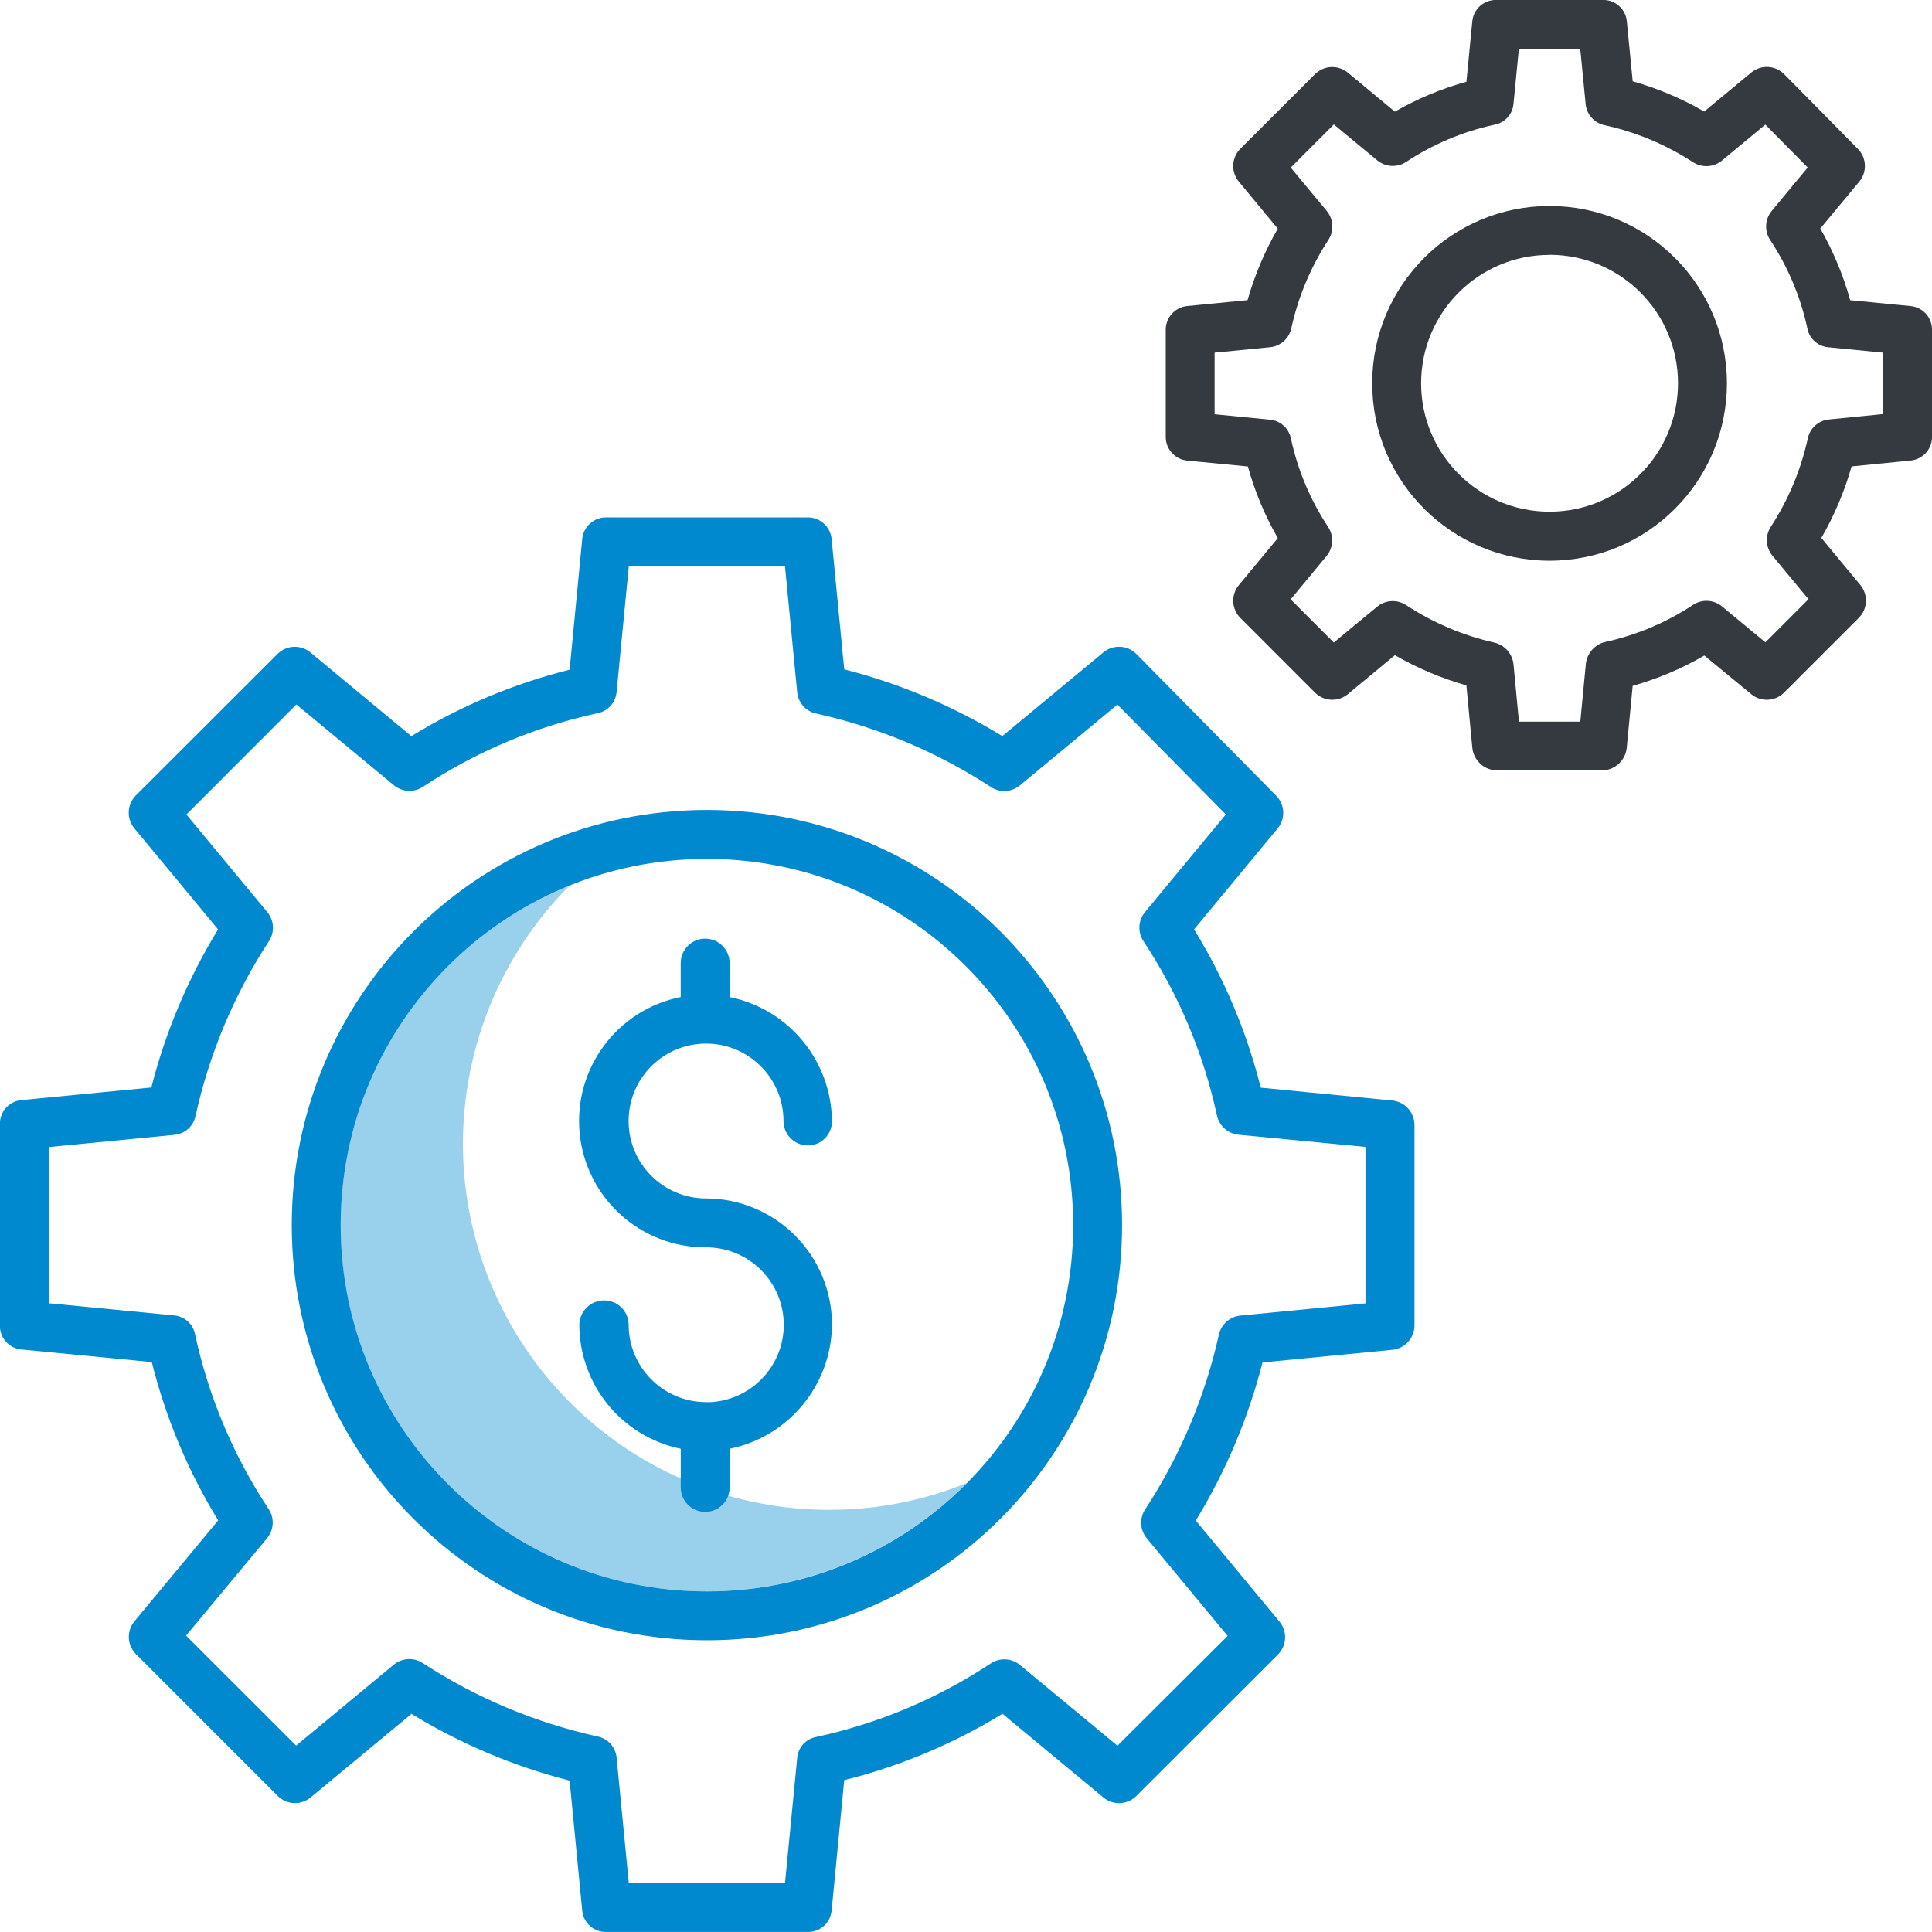
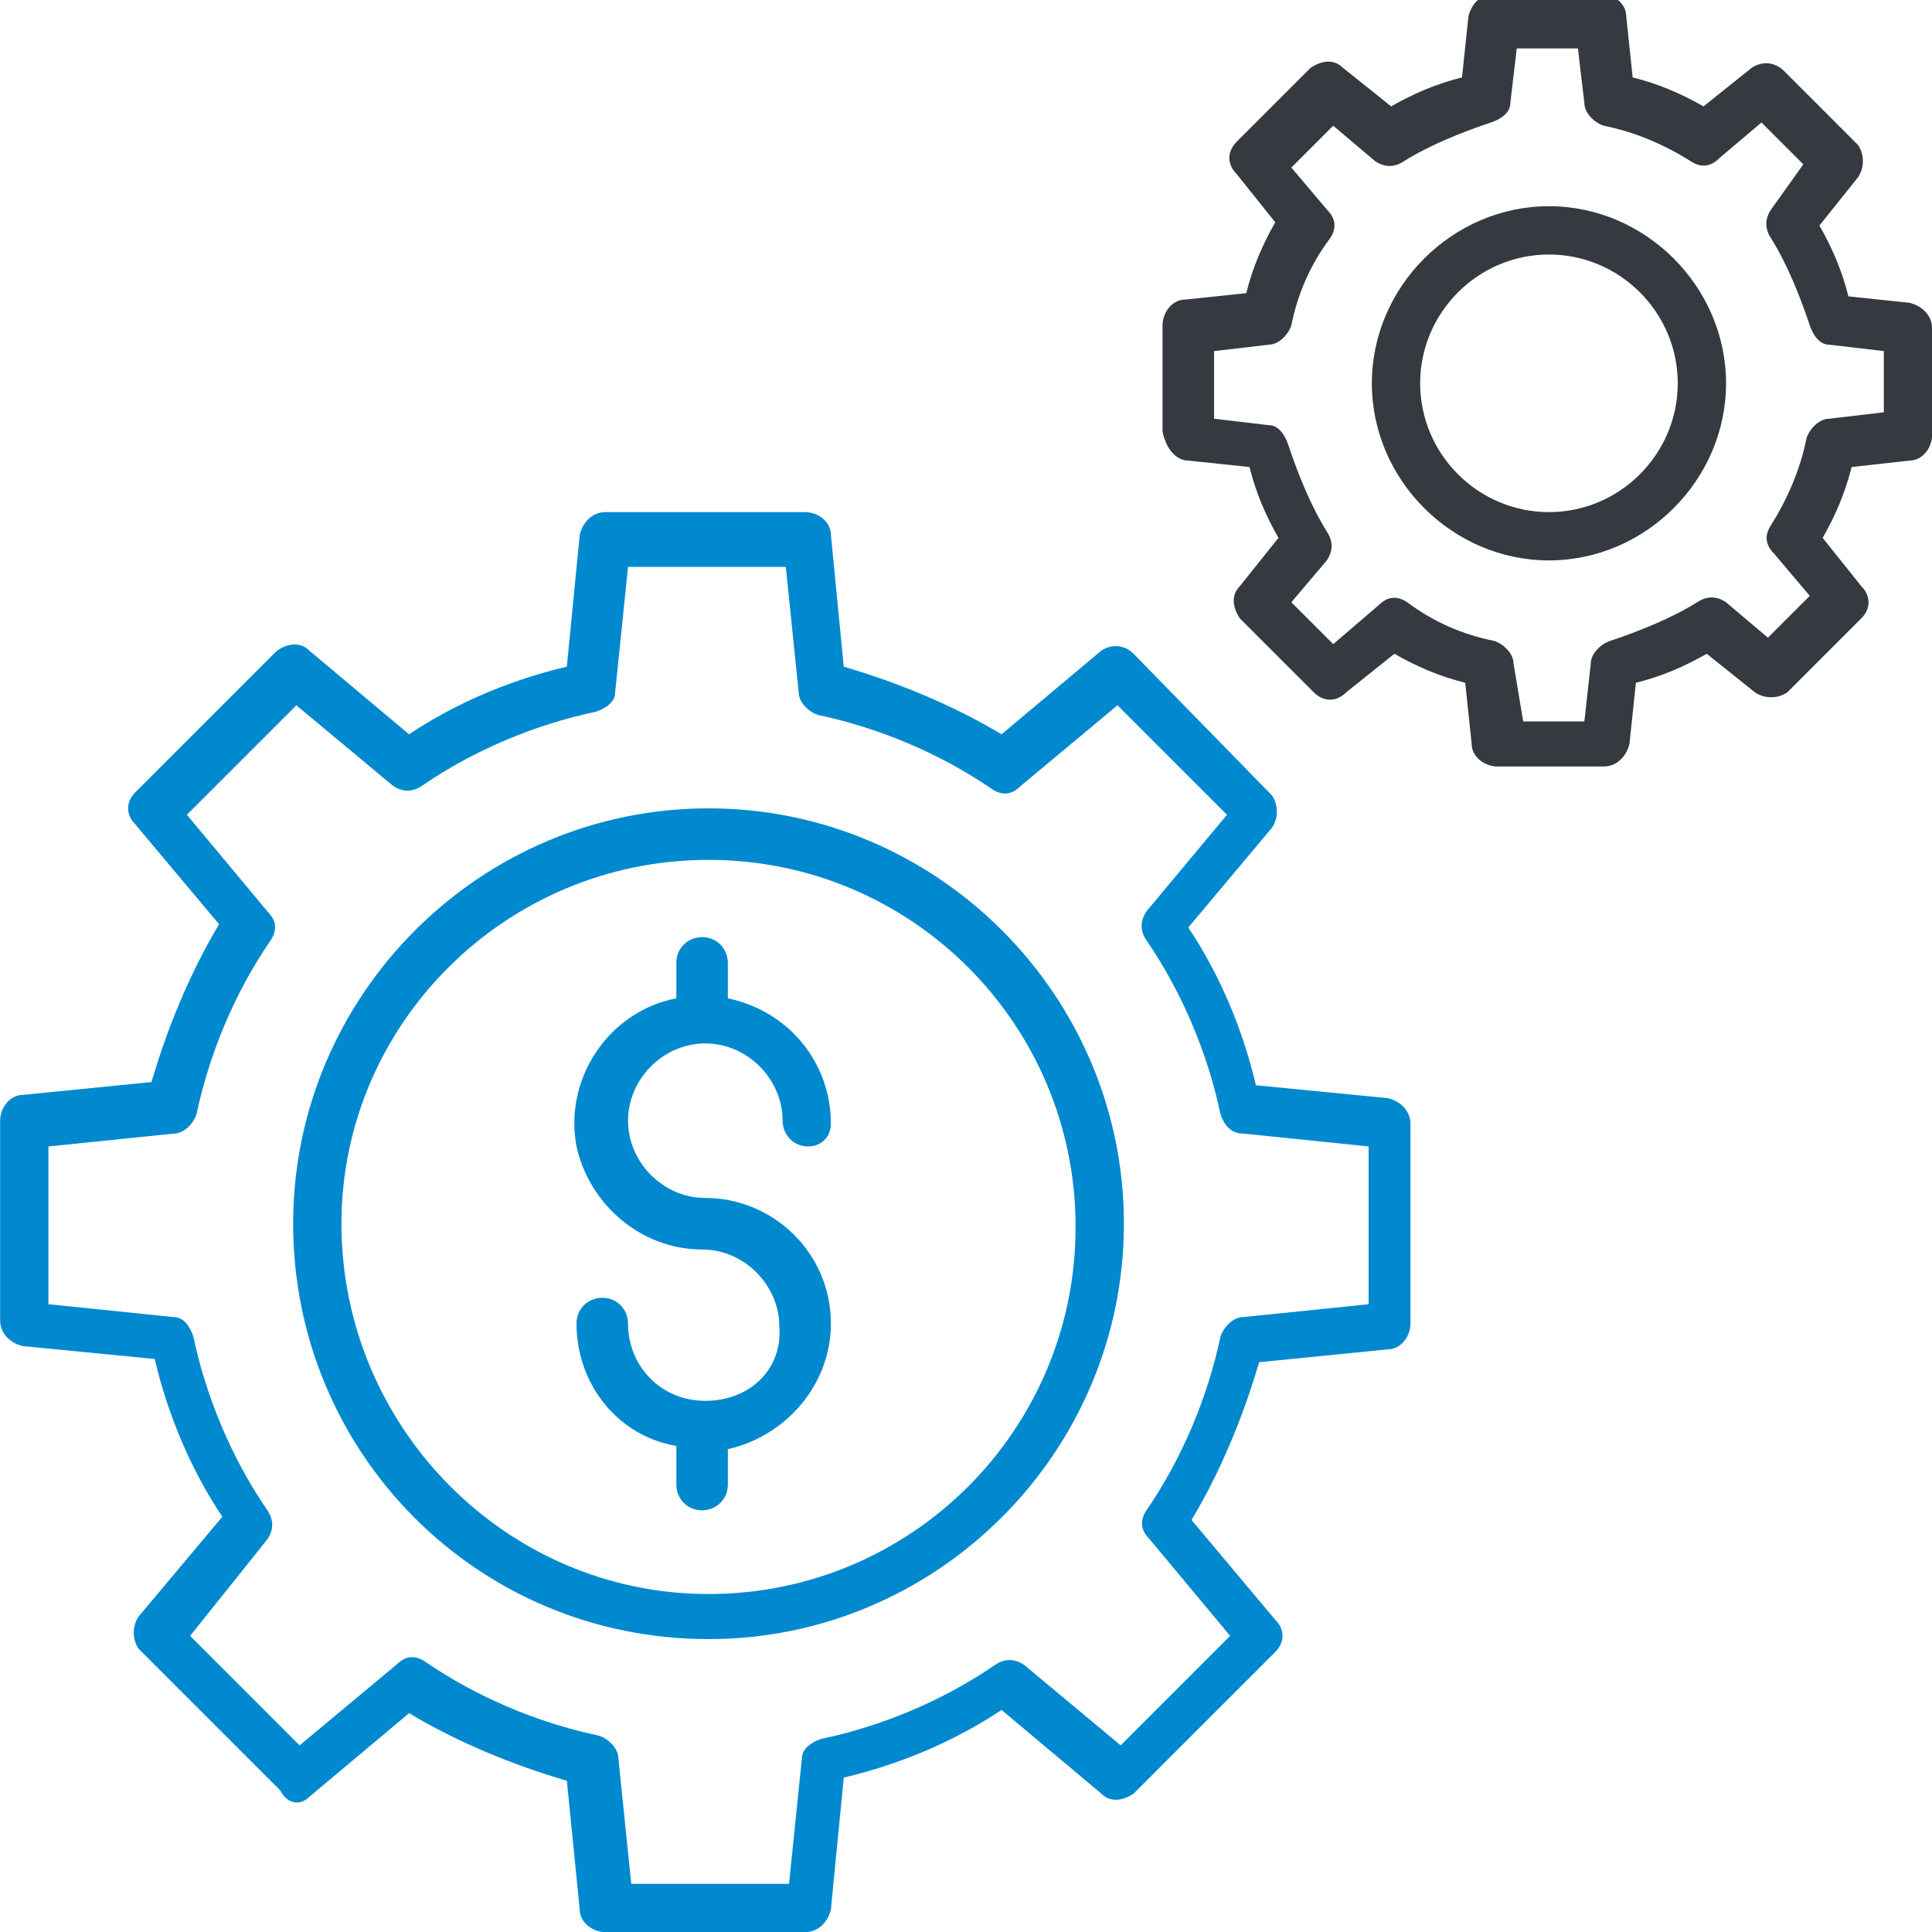
- <svg xmlns="http://www.w3.org/2000/svg" width="60" height="60" viewBox="0 0 60 60">
-   <g id="money_1_" data-name="money (1)" transform="translate(-18.996 -18.996)">
-     <path id="Path_199" data-name="Path 199" d="M117.712,255.683a11.368,11.368,0,0,1-8.067-19.383,11.372,11.372,0,1,0,12.337,18.551A11.313,11.313,0,0,1,117.712,255.683Z" transform="translate(-72.965 -189.798)" fill="rgba(0,137,206,0.4)" />
-     <path id="Path_200" data-name="Path 200" d="M28.637,185.748l3.139-2.6a17.9,17.9,0,0,0,4.91,2.073l.392,4.045a.733.733,0,0,0,.756.655h6.232a.733.733,0,0,0,.756-.655l.392-4.06a17.489,17.489,0,0,0,4.915-2.061l3.134,2.6a.759.759,0,0,0,1.021-.046l4.4-4.395a.759.759,0,0,0,.048-1.021l-2.6-3.139a17.907,17.907,0,0,0,2.073-4.91l4.027-.392a.764.764,0,0,0,.692-.755v-6.232a.764.764,0,0,0-.692-.756L58.15,163.7a17.511,17.511,0,0,0-2.071-4.915l2.595-3.134a.759.759,0,0,0-.045-1.018l-4.341-4.4a.759.759,0,0,0-1.025-.051l-3.139,2.6a17.9,17.9,0,0,0-4.91-2.073l-.392-4.054a.741.741,0,0,0-.756-.665H37.834a.741.741,0,0,0-.756.665l-.392,4.065a17.491,17.491,0,0,0-4.915,2.064l-3.134-2.6a.759.759,0,0,0-1.021.046l-4.4,4.395a.759.759,0,0,0-.048,1.021l2.6,3.139a17.9,17.9,0,0,0-2.073,4.91l-4.045.392a.733.733,0,0,0-.656.756v6.232a.734.734,0,0,0,.656.756l4.06.392a17.487,17.487,0,0,0,2.062,4.915l-2.6,3.134a.76.76,0,0,0,.046,1.021l4.4,4.4A.758.758,0,0,0,28.637,185.748Zm-1.346-8.057a.759.759,0,0,0,.047-.906,15.917,15.917,0,0,1-2.282-5.415.725.725,0,0,0-.639-.595l-3.9-.379v-4.852l3.9-.379a.742.742,0,0,0,.654-.595,16.378,16.378,0,0,1,2.281-5.424.759.759,0,0,0-.057-.9l-2.51-3.029L28.2,151.8l3.028,2.508a.759.759,0,0,0,.906.047,15.912,15.912,0,0,1,5.415-2.283.735.735,0,0,0,.595-.648l.379-3.909h4.852l.379,3.91a.747.747,0,0,0,.595.658,16.385,16.385,0,0,1,5.424,2.283.759.759,0,0,0,.9-.056l3.025-2.506,3.368,3.411-2.511,3.032a.759.759,0,0,0-.047.905,15.918,15.918,0,0,1,2.282,5.415.766.766,0,0,0,.675.595l3.937.379V170.4l-3.882.378a.763.763,0,0,0-.671.595,16.406,16.406,0,0,1-2.29,5.424.76.76,0,0,0,.053.9l2.509,3.03L53.7,184.137l-3.029-2.508a.759.759,0,0,0-.906-.047,15.916,15.916,0,0,1-5.415,2.282.725.725,0,0,0-.595.638l-.38,3.9H38.524l-.379-3.9a.742.742,0,0,0-.6-.654,16.379,16.379,0,0,1-5.424-2.281.759.759,0,0,0-.9.057l-3.029,2.51-3.418-3.417Z" transform="translate(0 -110.926)" fill="#0089ce" />
-     <path id="Path_201" data-name="Path 201" d="M103.474,243.505a12.893,12.893,0,1,0-12.893-12.893,12.893,12.893,0,0,0,12.893,12.893Zm0-24.266A11.374,11.374,0,1,1,92.1,230.613a11.374,11.374,0,0,1,11.374-11.374Z" transform="translate(-62.524 -173.569)" fill="#0089ce" />
-     <path id="Path_202" data-name="Path 202" d="M165.069,263.665h-.045a2.407,2.407,0,0,1-2.382-2.4.759.759,0,0,0-.759-.759.771.771,0,0,0-.773.759,3.947,3.947,0,0,0,3.15,3.849v1.2a.759.759,0,1,0,1.519,0v-1.2a3.971,3.971,0,0,0,3.178-3.85,3.923,3.923,0,0,0-3.917-3.924,2.405,2.405,0,1,1,2.411-2.405.759.759,0,0,0,.759.759.748.748,0,0,0,.746-.759,3.971,3.971,0,0,0-3.178-3.85v-1.054a.759.759,0,0,0-1.519,0v1.054a3.925,3.925,0,0,0,.78,7.774,2.4,2.4,0,1,1,.03,4.81Z" transform="translate(-124.123 -201.125)" fill="#0089ce" />
-     <path id="Path_203" data-name="Path 203" d="M305.661,33.3l1.889.183a9.589,9.589,0,0,0,.93,2.225l-1.209,1.457a.759.759,0,0,0,.046,1.022l2.317,2.318a.759.759,0,0,0,1.021.048l1.461-1.21a9.788,9.788,0,0,0,2.22.939l.183,1.927a.783.783,0,0,0,.756.713h3.286a.783.783,0,0,0,.756-.713l.183-1.913a9.633,9.633,0,0,0,2.225-.942l1.457,1.2a.759.759,0,0,0,1.022-.05l2.318-2.319a.759.759,0,0,0,.048-1.022l-1.21-1.461a9.787,9.787,0,0,0,.939-2.221l1.842-.183a.734.734,0,0,0,.655-.756V29.258a.733.733,0,0,0-.656-.756l-1.885-.183a9.6,9.6,0,0,0-.928-2.225l1.21-1.457a.759.759,0,0,0-.043-1.018L324.206,21.3a.759.759,0,0,0-1.024-.051l-1.461,1.21a9.786,9.786,0,0,0-2.22-.939l-.183-1.87a.733.733,0,0,0-.756-.655h-3.286a.733.733,0,0,0-.756.655l-.183,1.885a9.6,9.6,0,0,0-2.224.928l-1.457-1.21a.759.759,0,0,0-1.021.046l-2.318,2.316a.76.76,0,0,0-.048,1.021l1.21,1.461a9.792,9.792,0,0,0-.939,2.22l-1.878.184a.739.739,0,0,0-.663.756v3.286A.739.739,0,0,0,305.661,33.3Zm.856-3.352,1.725-.169a.747.747,0,0,0,.658-.595,8.273,8.273,0,0,1,1.152-2.741.759.759,0,0,0-.056-.9L308.881,24.2l1.339-1.34,1.345,1.114a.759.759,0,0,0,.906.047,8.03,8.03,0,0,1,2.732-1.151.725.725,0,0,0,.595-.638l.168-1.718h1.906l.168,1.717a.742.742,0,0,0,.595.654,8.267,8.267,0,0,1,2.743,1.15.76.76,0,0,0,.9-.057l1.342-1.113,1.316,1.333-1.117,1.348a.759.759,0,0,0-.047.906,8.028,8.028,0,0,1,1.151,2.732.725.725,0,0,0,.639.595l1.718.169v1.907l-1.689.168a.742.742,0,0,0-.653.595,8.271,8.271,0,0,1-1.15,2.741.76.76,0,0,0,.057.9l1.116,1.345-1.339,1.34-1.345-1.114a.759.759,0,0,0-.906-.047,8.029,8.029,0,0,1-2.732,1.151.79.79,0,0,0-.595.7l-.17,1.774h-1.906l-.168-1.774a.775.775,0,0,0-.595-.682,8.31,8.31,0,0,1-2.741-1.165.759.759,0,0,0-.9.051l-1.345,1.112-1.34-1.341,1.114-1.346a.759.759,0,0,0,.047-.906,8.033,8.033,0,0,1-1.151-2.732.733.733,0,0,0-.646-.595l-1.726-.169Z" transform="translate(-249.8 0)" fill="#343a40" />
-     <path id="Path_204" data-name="Path 204" d="M361.166,80.55a5.508,5.508,0,1,0-5.508-5.508A5.508,5.508,0,0,0,361.166,80.55Zm0-9.5a3.989,3.989,0,1,1-3.989,3.989A3.989,3.989,0,0,1,361.166,71.053Z" transform="translate(-294.047 -44.141)" fill="#343a40" />
+ <svg xmlns="http://www.w3.org/2000/svg" version="1.1" id="Layer_1" x="0px" y="0px" viewBox="0 0 60 60" enable-background="new 0 0 60 60" xml:space="preserve">
+   <g id="money_1_" transform="translate(-18.996 -18.996)">
+     <path id="Path_200" fill="#0089CE" d="M28.6,74.8l3.1-2.6c1.5,0.9,3.2,1.6,4.9,2.1l0.4,4c0,0.4,0.4,0.7,0.8,0.7h6.2   c0.4,0,0.7-0.3,0.8-0.7l0.4-4.1c1.7-0.4,3.4-1.1,4.9-2.1l3.1,2.6c0.3,0.3,0.7,0.2,1,0l4.4-4.4c0.3-0.3,0.3-0.7,0-1l-2.6-3.1   c0.9-1.5,1.6-3.2,2.1-4.9l4-0.4c0.4,0,0.7-0.4,0.7-0.8v-6.2c0-0.4-0.3-0.7-0.7-0.8l-4.1-0.4c-0.4-1.7-1.1-3.4-2.1-4.9l2.6-3.1   c0.2-0.3,0.2-0.7,0-1l-4.3-4.4c-0.3-0.3-0.7-0.3-1-0.1l-3.1,2.6c-1.5-0.9-3.2-1.6-4.9-2.1l-0.4-4.1c0-0.4-0.4-0.7-0.8-0.7h-6.2   c-0.4,0-0.7,0.3-0.8,0.7l-0.4,4.1c-1.7,0.4-3.4,1.1-4.9,2.1l-3.1-2.6c-0.3-0.3-0.7-0.2-1,0l-4.4,4.4c-0.3,0.3-0.3,0.7,0,1l2.6,3.1   c-0.9,1.5-1.6,3.2-2.1,4.9l-4,0.4c-0.4,0-0.7,0.4-0.7,0.8v6.2c0,0.4,0.3,0.7,0.7,0.8l4.1,0.4c0.4,1.7,1.1,3.4,2.1,4.9l-2.6,3.1   c-0.2,0.3-0.2,0.7,0,1l4.4,4.4C27.9,75,28.3,75.1,28.6,74.8z M27.3,66.8c0.2-0.3,0.2-0.6,0-0.9c-1.1-1.6-1.9-3.5-2.3-5.4   c-0.1-0.3-0.3-0.6-0.6-0.6l-3.9-0.4v-4.9l3.9-0.4c0.3,0,0.6-0.3,0.7-0.6c0.4-1.9,1.2-3.8,2.3-5.4c0.2-0.3,0.2-0.6-0.1-0.9l-2.5-3   l3.4-3.4l3,2.5c0.3,0.2,0.6,0.2,0.9,0c1.6-1.1,3.5-1.9,5.4-2.3c0.3-0.1,0.6-0.3,0.6-0.6l0.4-3.9h4.9l0.4,3.9c0,0.3,0.3,0.6,0.6,0.7   c1.9,0.4,3.8,1.2,5.4,2.3c0.3,0.2,0.6,0.2,0.9-0.1l3-2.5l3.4,3.4l-2.5,3c-0.2,0.3-0.2,0.6,0,0.9c1.1,1.6,1.9,3.5,2.3,5.4   c0.1,0.3,0.3,0.6,0.7,0.6l3.9,0.4v4.9l-3.9,0.4c-0.3,0-0.6,0.3-0.7,0.6c-0.4,1.9-1.2,3.8-2.3,5.4c-0.2,0.3-0.2,0.6,0.1,0.9l2.5,3   l-3.4,3.4l-3-2.5c-0.3-0.2-0.6-0.2-0.9,0c-1.6,1.1-3.5,1.9-5.4,2.3c-0.3,0.1-0.6,0.3-0.6,0.6l-0.4,3.9h-4.9l-0.4-3.9   c0-0.3-0.3-0.6-0.6-0.7c-1.9-0.4-3.8-1.2-5.4-2.3c-0.3-0.2-0.6-0.2-0.9,0.1l-3,2.5l-3.4-3.4L27.3,66.8z" />
+     <path id="Path_201" fill="#0089CE" d="M41,69.9c7.1,0,12.9-5.8,12.9-12.9c0-7.1-5.8-12.9-12.9-12.9c-7.1,0-12.9,5.8-12.9,12.9   S33.8,69.9,41,69.9C41,69.9,41,69.9,41,69.9z M41,45.7c6.3,0,11.4,5.1,11.4,11.4c0,6.3-5.1,11.4-11.4,11.4S29.6,63.3,29.6,57   C29.6,50.8,34.7,45.7,41,45.7L41,45.7z" />
+     <path id="Path_202" fill="#0089CE" d="M40.9,62.5L40.9,62.5c-1.4,0-2.4-1.1-2.4-2.4c0-0.4-0.3-0.8-0.8-0.8l0,0   c-0.4,0-0.8,0.3-0.8,0.8c0,1.9,1.3,3.5,3.1,3.8v1.2c0,0.4,0.3,0.8,0.8,0.8c0.4,0,0.8-0.3,0.8-0.8V64c1.8-0.4,3.2-2,3.2-3.9   c0-2.2-1.8-3.9-3.9-3.9c-1.3,0-2.4-1.1-2.4-2.4c0-1.3,1.1-2.4,2.4-2.4c1.3,0,2.4,1.1,2.4,2.4c0,0.4,0.3,0.8,0.8,0.8l0,0   c0.4,0,0.7-0.3,0.7-0.7c0,0,0,0,0,0c0-1.9-1.3-3.5-3.2-3.9v-1.1c0-0.4-0.3-0.8-0.8-0.8c-0.4,0-0.8,0.3-0.8,0.8V50   c-2.1,0.4-3.5,2.5-3.1,4.6c0.4,1.8,2,3.2,3.9,3.2c1.3,0,2.4,1.1,2.4,2.4C43.3,61.5,42.3,62.5,40.9,62.5L40.9,62.5z" />
+     <path id="Path_203" fill="#343A40" d="M55.9,33.3l1.9,0.2c0.2,0.8,0.5,1.5,0.9,2.2l-1.2,1.5c-0.3,0.3-0.2,0.7,0,1l2.3,2.3   c0.3,0.3,0.7,0.3,1,0l1.5-1.2c0.7,0.4,1.4,0.7,2.2,0.9l0.2,1.9c0,0.4,0.4,0.7,0.8,0.7h3.3c0.4,0,0.7-0.3,0.8-0.7l0.2-1.9   c0.8-0.2,1.5-0.5,2.2-0.9l1.5,1.2c0.3,0.2,0.7,0.2,1,0l2.3-2.3c0.3-0.3,0.3-0.7,0-1l-1.2-1.5c0.4-0.7,0.7-1.4,0.9-2.2l1.8-0.2   c0.4,0,0.7-0.4,0.7-0.8v-3.3c0-0.4-0.3-0.7-0.7-0.8l-1.9-0.2c-0.2-0.8-0.5-1.5-0.9-2.2l1.2-1.5c0.2-0.3,0.2-0.7,0-1l-2.3-2.3   c-0.3-0.3-0.7-0.3-1-0.1l-1.5,1.2c-0.7-0.4-1.4-0.7-2.2-0.9l-0.2-1.9c0-0.4-0.4-0.7-0.8-0.7h-3.3c-0.4,0-0.7,0.3-0.8,0.7l-0.2,1.9   c-0.8,0.2-1.5,0.5-2.2,0.9l-1.5-1.2c-0.3-0.3-0.7-0.2-1,0l-2.3,2.3c-0.3,0.3-0.3,0.7,0,1l1.2,1.5c-0.4,0.7-0.7,1.4-0.9,2.2   l-1.9,0.2c-0.4,0-0.7,0.4-0.7,0.8v3.3C55.2,32.9,55.5,33.3,55.9,33.3z M56.7,29.9l1.7-0.2c0.3,0,0.6-0.3,0.7-0.6   c0.2-1,0.6-1.9,1.2-2.7c0.2-0.3,0.2-0.6-0.1-0.9l-1.1-1.3l1.3-1.3l1.3,1.1c0.3,0.2,0.6,0.2,0.9,0c0.8-0.5,1.8-0.9,2.7-1.2   c0.3-0.1,0.6-0.3,0.6-0.6l0.2-1.7h1.9l0.2,1.7c0,0.3,0.3,0.6,0.6,0.7c1,0.2,1.9,0.6,2.7,1.1c0.3,0.2,0.6,0.2,0.9-0.1l1.3-1.1   l1.3,1.3L74,25.5c-0.2,0.3-0.2,0.6,0,0.9c0.5,0.8,0.9,1.8,1.2,2.7c0.1,0.3,0.3,0.6,0.6,0.6l1.7,0.2v1.9L75.8,32   c-0.3,0-0.6,0.3-0.7,0.6c-0.2,1-0.6,1.9-1.1,2.7c-0.2,0.3-0.2,0.6,0.1,0.9l1.1,1.3l-1.3,1.3l-1.3-1.1c-0.3-0.2-0.6-0.2-0.9,0   c-0.8,0.5-1.8,0.9-2.7,1.2c-0.3,0.1-0.6,0.4-0.6,0.7l-0.2,1.8h-1.9L66,39.6c0-0.3-0.3-0.6-0.6-0.7c-1-0.2-1.9-0.6-2.7-1.2   c-0.3-0.2-0.6-0.2-0.9,0.1L60.4,39l-1.3-1.3l1.1-1.3c0.2-0.3,0.2-0.6,0-0.9c-0.5-0.8-0.9-1.8-1.2-2.7c-0.1-0.3-0.3-0.6-0.6-0.6   l-1.7-0.2L56.7,29.9z" />
+     <path id="Path_204" fill="#343A40" d="M67.1,36.4c3,0,5.5-2.5,5.5-5.5s-2.5-5.5-5.5-5.5c-3,0-5.5,2.5-5.5,5.5l0,0   C61.6,33.9,64.1,36.4,67.1,36.4z M67.1,26.9c2.2,0,4,1.8,4,4s-1.8,4-4,4s-4-1.8-4-4C63.1,28.7,64.9,26.9,67.1,26.9L67.1,26.9z" />
  </g>
</svg>
